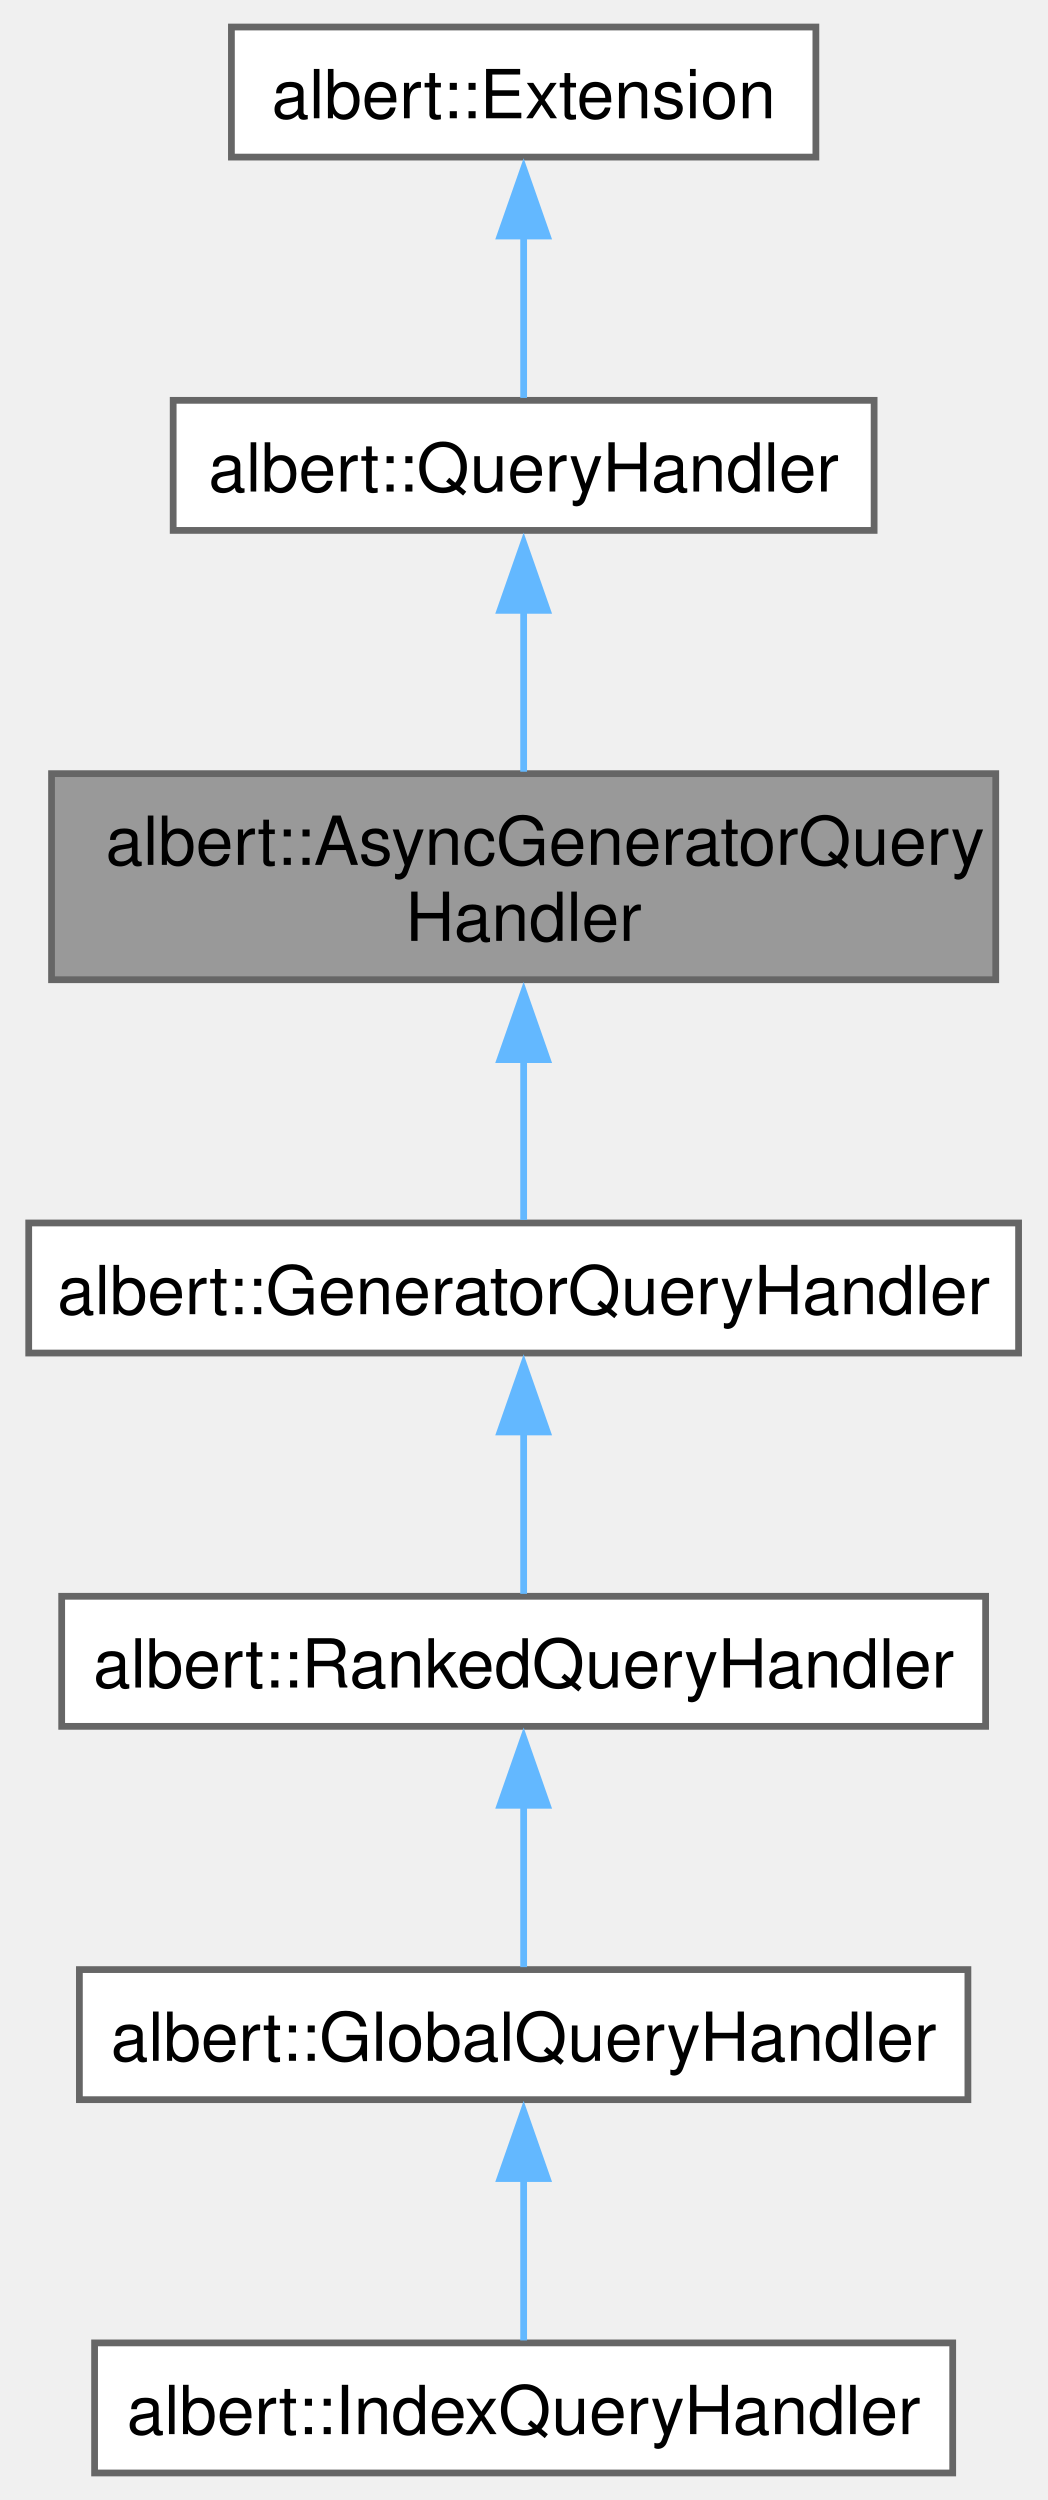
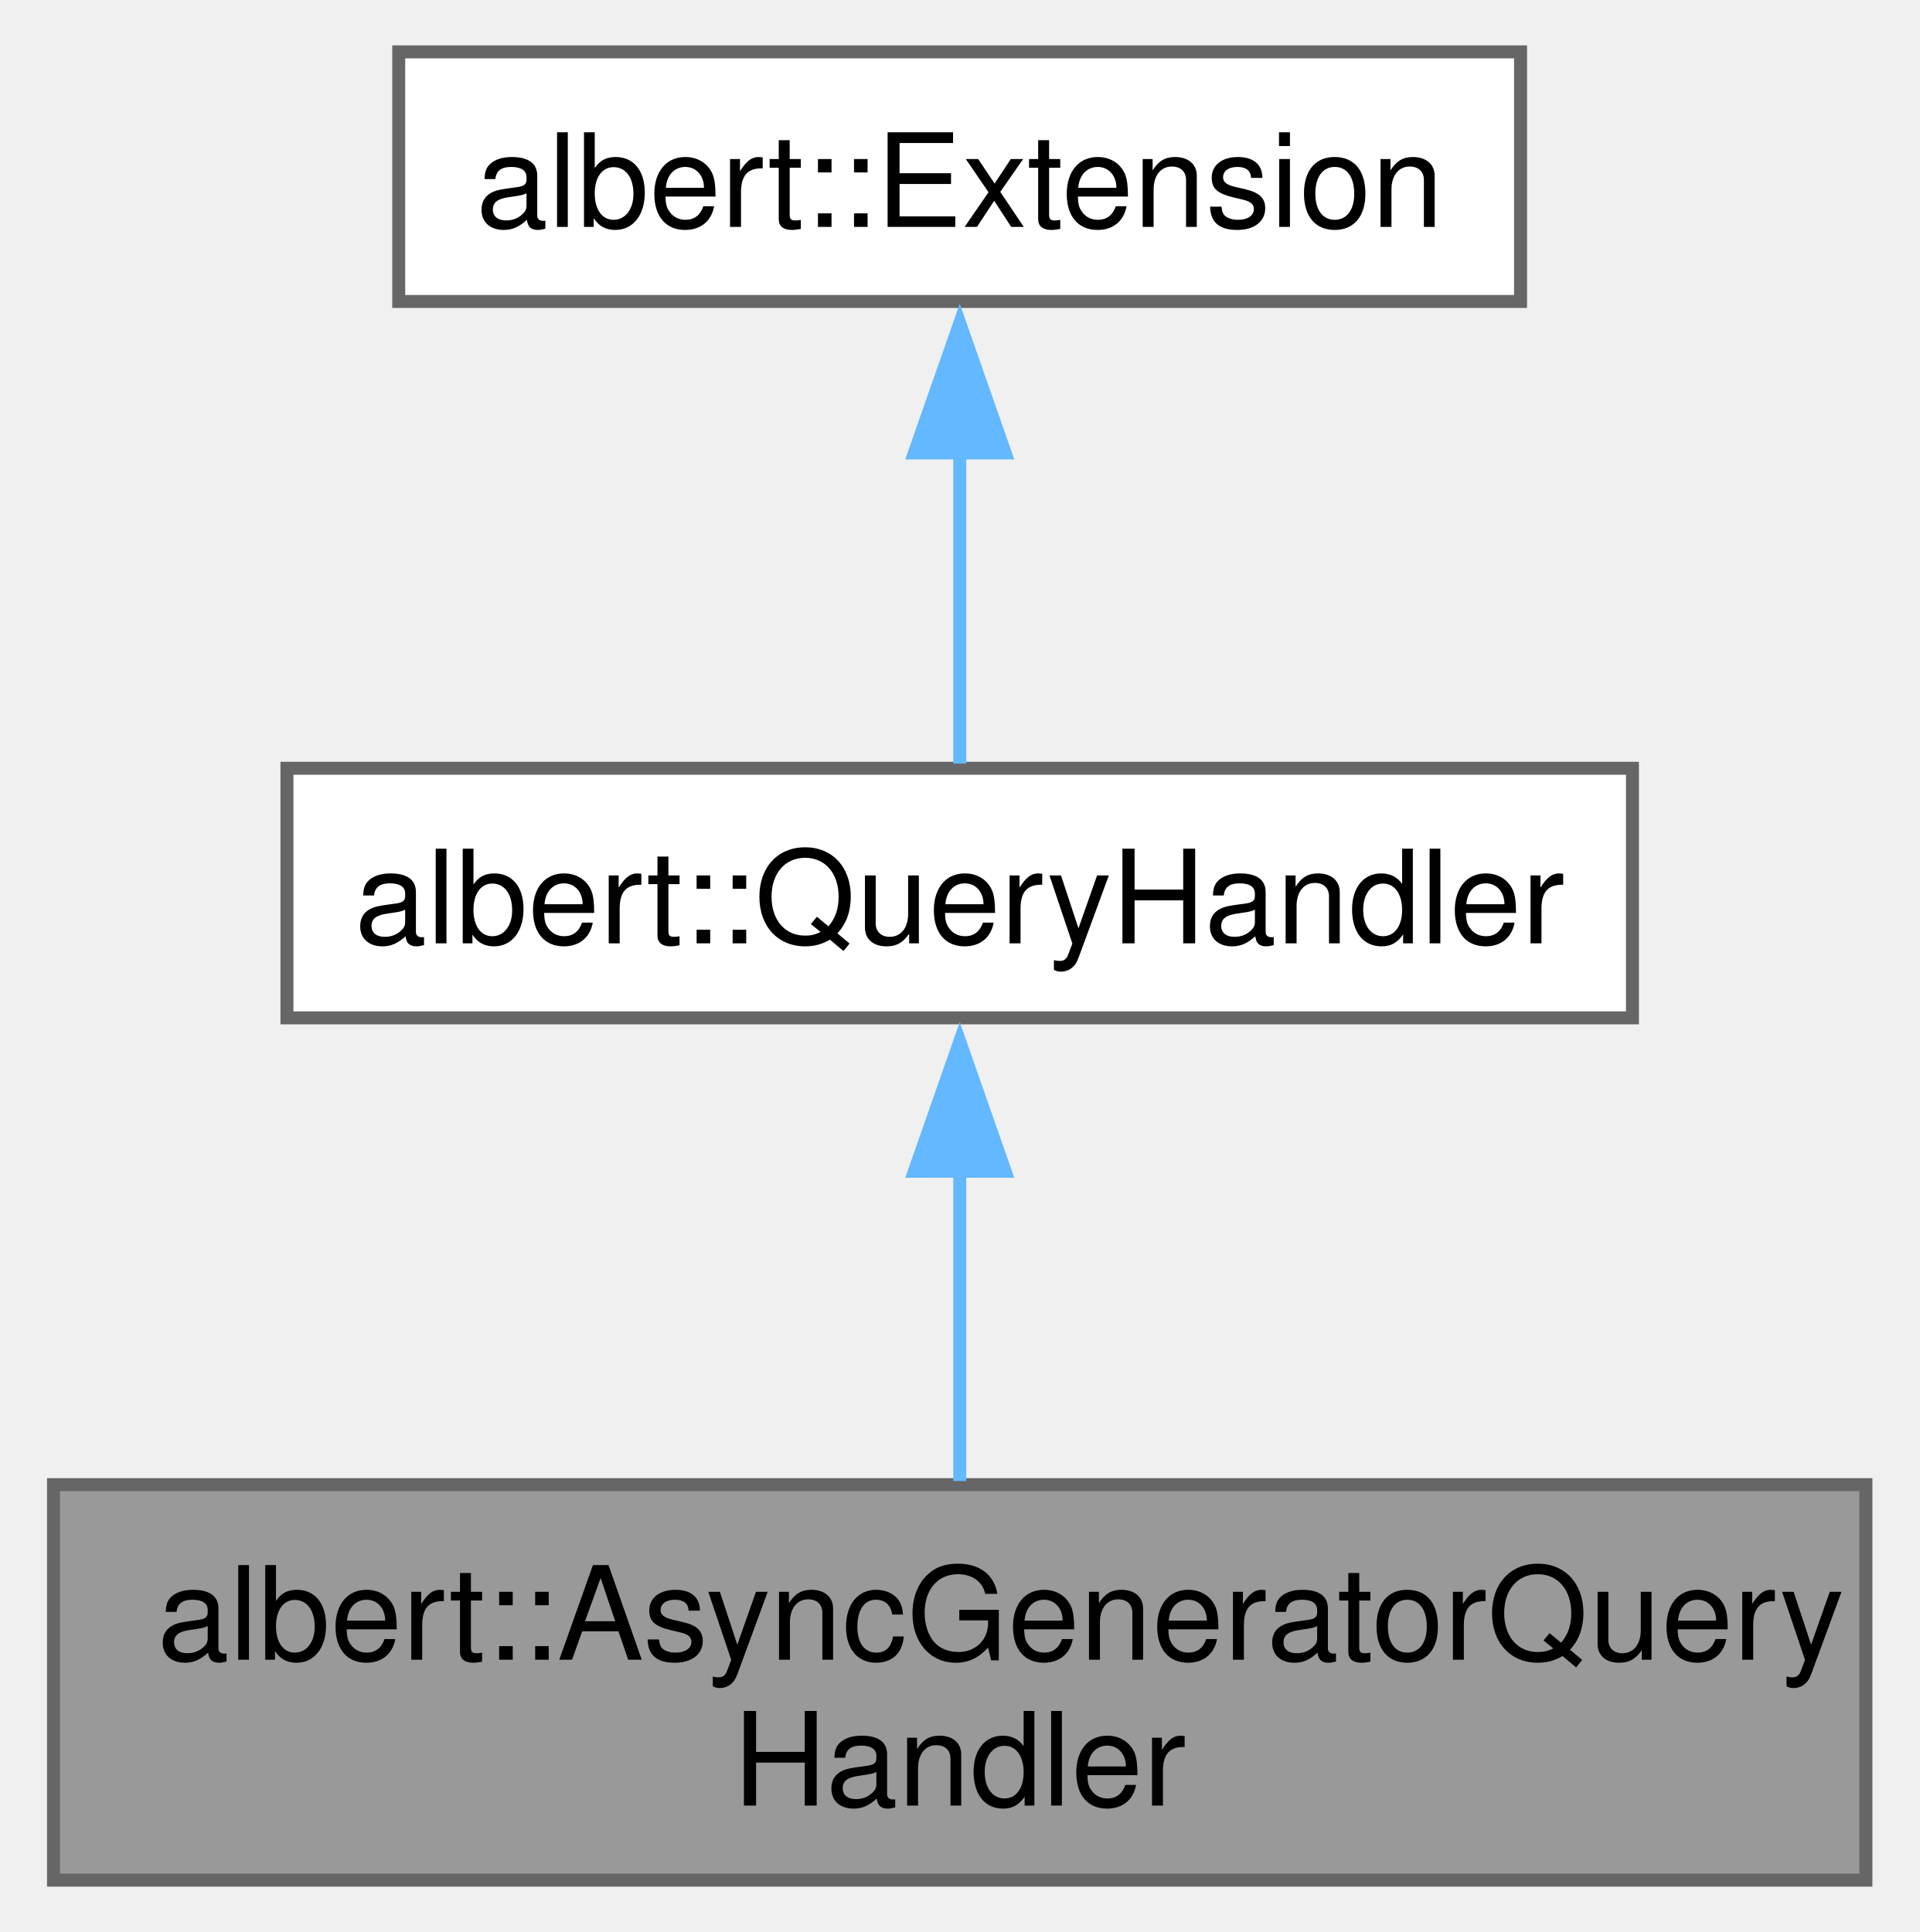
- <svg xmlns="http://www.w3.org/2000/svg" xmlns:xlink="http://www.w3.org/1999/xlink" width="155pt" height="370pt" viewBox="0.00 0.00 154.50 370.00">
-   <g id="graph0" class="graph" transform="scale(1 1) rotate(0) translate(4 366)">
+ <svg xmlns="http://www.w3.org/2000/svg" xmlns:xlink="http://www.w3.org/1999/xlink" width="148pt" height="149pt" viewBox="0.00 0.00 147.75 149.00">
+   <g id="graph0" class="graph" transform="scale(1 1) rotate(0) translate(4 145)">
    <g id="Node000001" class="node">
      <g id="a_Node000001">
        <a xlink:title="Coroutine-based asynchronous generator query handler.">
-           <polygon fill="#999999" stroke="#666666" points="143.12,-251.5 3.38,-251.5 3.38,-221 143.12,-221 143.12,-251.5" />
-           <text text-anchor="start" x="11.38" y="-238" font-family="Helvetica,sans-Serif" font-size="10.00">albert::AsyncGeneratorQuery</text>
-           <text text-anchor="middle" x="73.25" y="-226.75" font-family="Helvetica,sans-Serif" font-size="10.00">Handler</text>
-         </a>
-       </g>
-     </g>
-     <g id="Node000004" class="node">
-       <g id="a_Node000004">
-         <a xlink:href="classalbert_1_1GeneratorQueryHandler.html" target="_top" xlink:title="Coroutine-based synchronous generator query handler.">
-           <polygon fill="white" stroke="#666666" points="146.5,-185 0,-185 0,-165.75 146.5,-165.75 146.5,-185" />
-           <text text-anchor="middle" x="73.25" y="-171.5" font-family="Helvetica,sans-Serif" font-size="10.00">albert::GeneratorQueryHandler</text>
-         </a>
-       </g>
-     </g>
-     <g id="edge3_Node000001_Node000004" class="edge">
-       <g id="a_edge3_Node000001_Node000004">
-         <a xlink:title=" ">
-           <path fill="none" stroke="#63b8ff" d="M73.25,-209.23C73.25,-200.73 73.25,-191.84 73.25,-185.45" />
-           <polygon fill="#63b8ff" stroke="#63b8ff" points="69.75,-209.18 73.25,-219.18 76.75,-209.18 69.75,-209.18" />
+           <polygon fill="#999999" stroke="#666666" points="139.75,-30.5 0,-30.5 0,0 139.75,0 139.75,-30.5" />
+           <text text-anchor="start" x="8" y="-17" font-family="Helvetica,sans-Serif" font-size="10.00">albert::AsyncGeneratorQuery</text>
+           <text text-anchor="middle" x="69.88" y="-5.75" font-family="Helvetica,sans-Serif" font-size="10.00">Handler</text>
        </a>
      </g>
    </g>
    <g id="Node000002" class="node">
      <g id="a_Node000002">
        <a xlink:href="classalbert_1_1QueryHandler.html" target="_top" xlink:title="Base query handler interface for triggered queries.">
-           <polygon fill="white" stroke="#666666" points="125.12,-306.75 21.38,-306.75 21.38,-287.5 125.12,-287.5 125.12,-306.75" />
-           <text text-anchor="middle" x="73.25" y="-293.25" font-family="Helvetica,sans-Serif" font-size="10.00">albert::QueryHandler</text>
+           <polygon fill="white" stroke="#666666" points="121.75,-85.75 18,-85.75 18,-66.5 121.75,-66.5 121.75,-85.75" />
+           <text text-anchor="middle" x="69.88" y="-72.25" font-family="Helvetica,sans-Serif" font-size="10.00">albert::QueryHandler</text>
        </a>
      </g>
    </g>
    <g id="edge1_Node000001_Node000002" class="edge">
      <g id="a_edge1_Node000001_Node000002">
        <a xlink:title=" ">
-           <path fill="none" stroke="#63b8ff" d="M73.25,-275.92C73.25,-267.99 73.25,-259.06 73.25,-251.78" />
-           <polygon fill="#63b8ff" stroke="#63b8ff" points="69.75,-275.67 73.25,-285.67 76.75,-275.67 69.75,-275.67" />
+           <path fill="none" stroke="#63b8ff" d="M69.88,-54.92C69.88,-46.99 69.88,-38.06 69.88,-30.78" />
+           <polygon fill="#63b8ff" stroke="#63b8ff" points="66.38,-54.67 69.88,-64.67 73.38,-54.67 66.38,-54.67" />
        </a>
      </g>
    </g>
    <g id="Node000003" class="node">
      <g id="a_Node000003">
        <a xlink:href="classalbert_1_1Extension.html" target="_top" xlink:title="Abstract extension class.">
-           <polygon fill="white" stroke="#666666" points="116.5,-362 30,-362 30,-342.75 116.5,-342.75 116.5,-362" />
-           <text text-anchor="middle" x="73.25" y="-348.5" font-family="Helvetica,sans-Serif" font-size="10.00">albert::Extension</text>
+           <polygon fill="white" stroke="#666666" points="113.12,-141 26.62,-141 26.62,-121.75 113.12,-121.75 113.12,-141" />
+           <text text-anchor="middle" x="69.88" y="-127.5" font-family="Helvetica,sans-Serif" font-size="10.00">albert::Extension</text>
        </a>
      </g>
    </g>
    <g id="edge2_Node000002_Node000003" class="edge">
      <g id="a_edge2_Node000002_Node000003">
        <a xlink:title=" ">
-           <path fill="none" stroke="#63b8ff" d="M73.25,-331.13C73.25,-322.84 73.25,-313.67 73.25,-307.11" />
-           <polygon fill="#63b8ff" stroke="#63b8ff" points="69.75,-331.07 73.25,-341.07 76.75,-331.07 69.75,-331.07" />
-         </a>
-       </g>
-     </g>
-     <g id="Node000005" class="node">
-       <g id="a_Node000005">
-         <a xlink:href="classalbert_1_1RankedQueryHandler.html" target="_top" xlink:title="Usage-ranked query handler.">
-           <polygon fill="white" stroke="#666666" points="141.62,-129.75 4.88,-129.75 4.88,-110.5 141.62,-110.5 141.62,-129.75" />
-           <text text-anchor="middle" x="73.25" y="-116.25" font-family="Helvetica,sans-Serif" font-size="10.00">albert::RankedQueryHandler</text>
-         </a>
-       </g>
-     </g>
-     <g id="edge4_Node000004_Node000005" class="edge">
-       <g id="a_edge4_Node000004_Node000005">
-         <a xlink:title=" ">
-           <path fill="none" stroke="#63b8ff" d="M73.25,-154.13C73.25,-145.84 73.25,-136.67 73.25,-130.11" />
-           <polygon fill="#63b8ff" stroke="#63b8ff" points="69.75,-154.07 73.25,-164.07 76.75,-154.07 69.75,-154.07" />
-         </a>
-       </g>
-     </g>
-     <g id="Node000006" class="node">
-       <g id="a_Node000006">
-         <a xlink:href="classalbert_1_1GlobalQueryHandler.html" target="_top" xlink:title="Query handler participating in the global search.">
-           <polygon fill="white" stroke="#666666" points="139,-74.5 7.5,-74.5 7.5,-55.25 139,-55.25 139,-74.5" />
-           <text text-anchor="middle" x="73.25" y="-61" font-family="Helvetica,sans-Serif" font-size="10.00">albert::GlobalQueryHandler</text>
-         </a>
-       </g>
-     </g>
-     <g id="edge5_Node000005_Node000006" class="edge">
-       <g id="a_edge5_Node000005_Node000006">
-         <a xlink:title=" ">
-           <path fill="none" stroke="#63b8ff" d="M73.25,-98.88C73.25,-90.59 73.25,-81.42 73.25,-74.86" />
-           <polygon fill="#63b8ff" stroke="#63b8ff" points="69.75,-98.82 73.25,-108.82 76.75,-98.82 69.75,-98.82" />
-         </a>
-       </g>
-     </g>
-     <g id="Node000007" class="node">
-       <g id="a_Node000007">
-         <a xlink:href="classalbert_1_1IndexQueryHandler.html" target="_top" xlink:title="Index-based global query handler.">
-           <polygon fill="white" stroke="#666666" points="136.75,-19.25 9.75,-19.25 9.75,0 136.75,0 136.75,-19.25" />
-           <text text-anchor="middle" x="73.25" y="-5.75" font-family="Helvetica,sans-Serif" font-size="10.00">albert::IndexQueryHandler</text>
-         </a>
-       </g>
-     </g>
-     <g id="edge6_Node000006_Node000007" class="edge">
-       <g id="a_edge6_Node000006_Node000007">
-         <a xlink:title=" ">
-           <path fill="none" stroke="#63b8ff" d="M73.25,-43.63C73.25,-35.34 73.25,-26.17 73.25,-19.61" />
-           <polygon fill="#63b8ff" stroke="#63b8ff" points="69.75,-43.57 73.25,-53.57 76.75,-43.57 69.75,-43.57" />
+           <path fill="none" stroke="#63b8ff" d="M69.88,-110.13C69.88,-101.84 69.88,-92.67 69.88,-86.11" />
+           <polygon fill="#63b8ff" stroke="#63b8ff" points="66.38,-110.07 69.88,-120.07 73.38,-110.07 66.38,-110.07" />
        </a>
      </g>
    </g>
  </g>
</svg>
